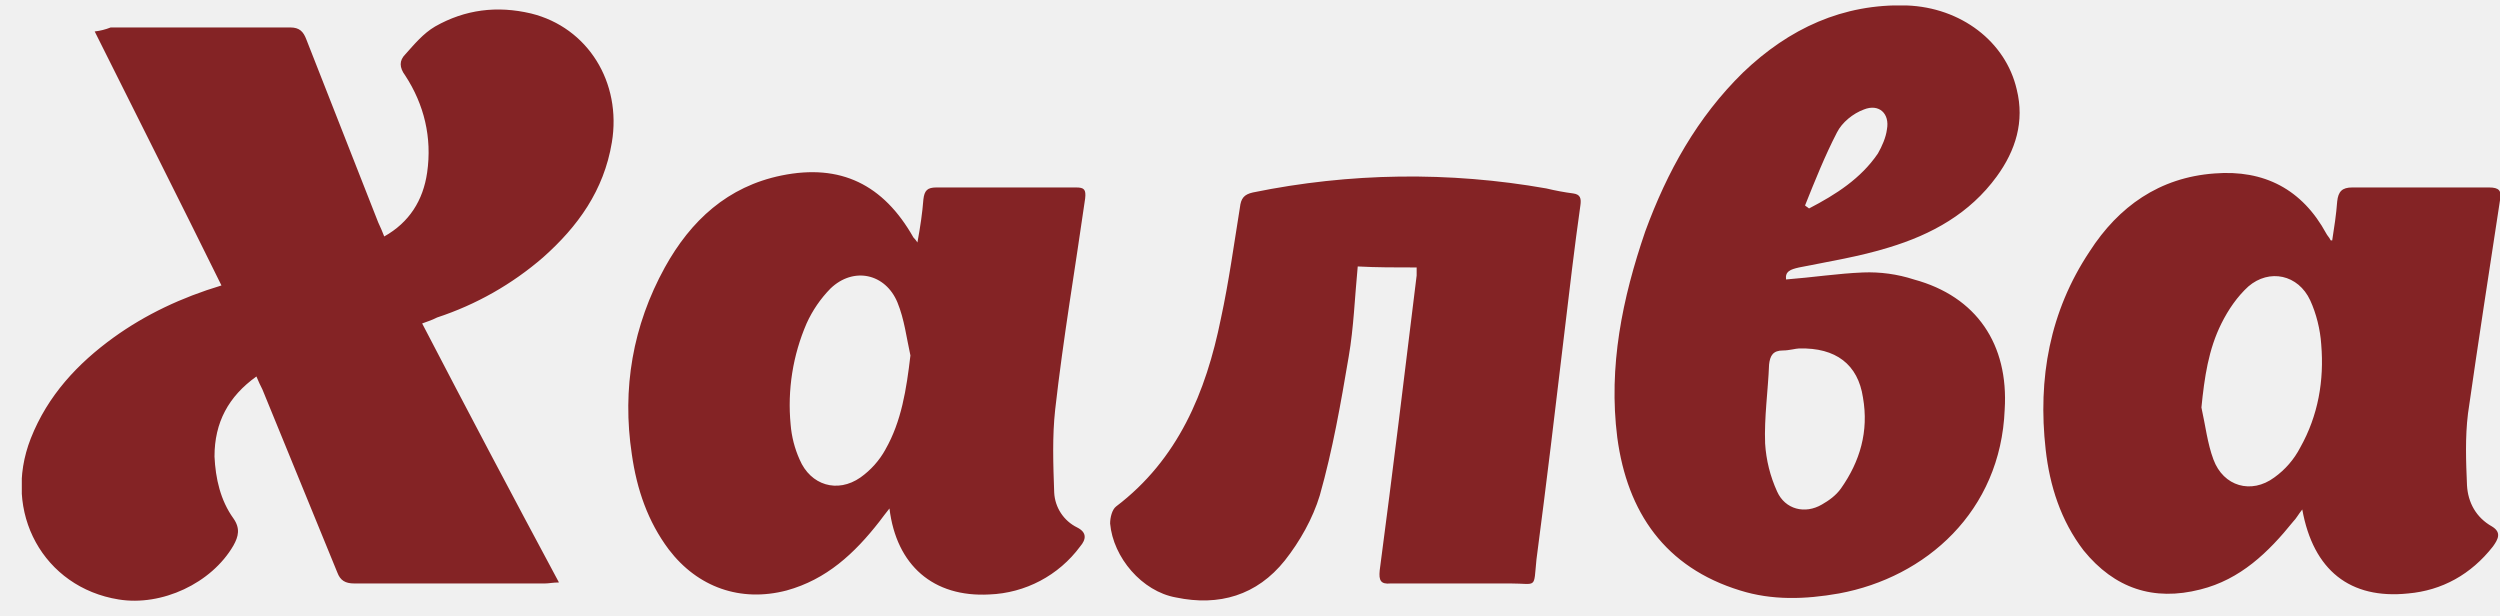
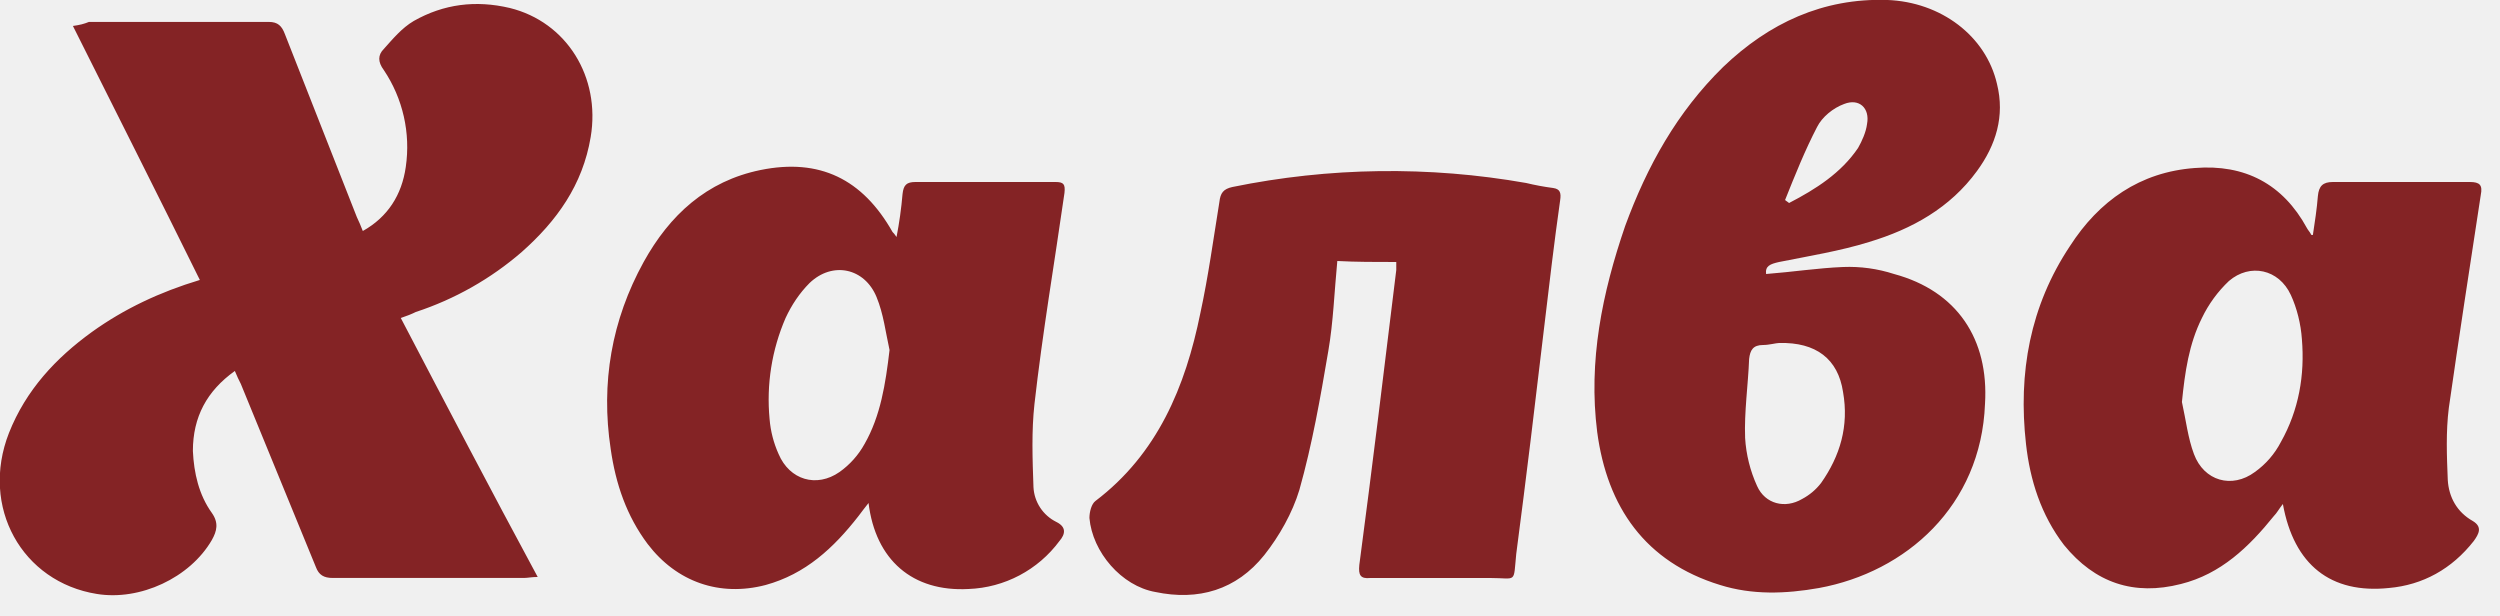
<svg xmlns="http://www.w3.org/2000/svg" width="65" height="16" fill="none">
-   <g clip-path="url(#clip0)">
-     <path d="M10.976 8.41c.156-.052.286-.104.39-.156a8.038 8.038 0 0 0 2.752-1.56c.908-.806 1.583-1.742 1.79-2.99.26-1.56-.622-2.99-2.102-3.354-.883-.208-1.713-.104-2.492.338-.312.182-.545.468-.779.728-.156.156-.156.338 0 .546.493.754.701 1.612.571 2.522-.104.728-.467 1.3-1.116 1.664a5.098 5.098 0 0 0-.156-.364L7.965 1.026C7.887.818 7.783.714 7.55.714H2.877a1.62 1.62 0 0 1-.415.104c1.116 2.236 2.206 4.394 3.296 6.604-1.038.312-1.973.754-2.803 1.352C2.02 9.45 1.24 10.282.8 11.4c-.753 1.924.338 3.874 2.285 4.186 1.116.182 2.414-.416 2.985-1.404.13-.234.182-.442 0-.702-.338-.468-.467-1.04-.493-1.612 0-.884.363-1.56 1.09-2.08.052.13.104.234.156.338l1.947 4.758c.078.208.207.286.441.286h4.958c.104 0 .208-.026.364-.026a572.876 572.876 0 0 1-3.557-6.734zm25.857-1.456v.208c-.312 2.548-.623 5.122-.961 7.67-.026.26.026.364.286.338h3.115c.7 0 .597.156.675-.624.26-1.976.493-3.926.727-5.902.13-1.092.26-2.21.415-3.302.026-.182 0-.286-.182-.312a6.614 6.614 0 0 1-.7-.13 20.37 20.37 0 0 0-7.633.104c-.233.052-.311.156-.337.39-.156.962-.286 1.924-.494 2.886-.389 1.924-1.116 3.666-2.725 4.888-.104.078-.156.286-.156.442.078.884.83 1.768 1.713 1.924 1.116.234 2.103-.052 2.83-.962.39-.494.727-1.092.908-1.69.338-1.196.546-2.392.753-3.614.13-.754.156-1.534.234-2.34.493.026.986.026 1.532.026zm12.928.312a3.796 3.796 0 0 0-1.324-.182c-.65.026-1.324.13-2 .182-.025-.208.105-.26.338-.312.779-.156 1.584-.286 2.337-.52 1.116-.338 2.102-.884 2.803-1.846.493-.676.727-1.43.52-2.262C52.148 1.078 50.98.194 49.578.142 47.917.09 46.516.74 45.32 1.884c-1.194 1.17-1.972 2.574-2.544 4.134-.597 1.742-.96 3.51-.727 5.356.26 1.95 1.247 3.38 3.194 3.978.83.26 1.687.234 2.57.078 2.258-.416 4.205-2.132 4.309-4.784.104-1.69-.727-2.938-2.362-3.38zm-2-3.822c.13-.26.416-.494.702-.598.389-.156.675.104.597.52-.026.208-.13.442-.234.624-.441.65-1.09 1.066-1.791 1.43-.026-.026-.078-.052-.104-.078.26-.65.52-1.3.83-1.898zm.104 9.256c-.13.182-.311.312-.493.416-.441.26-.96.13-1.168-.338a3.532 3.532 0 0 1-.311-1.248c-.026-.676.077-1.378.103-2.054.026-.234.104-.364.364-.364.156 0 .337-.052.415-.052.96-.026 1.532.416 1.662 1.274.155.884-.078 1.664-.572 2.366zM28.214 5.16c.026-.234-.026-.286-.234-.286h-3.634c-.234 0-.312.078-.338.312-.026.338-.078.702-.155 1.118a.709.709 0 0 0-.104-.13c-.78-1.378-1.895-1.924-3.427-1.612-1.402.286-2.362 1.17-3.037 2.392-.831 1.508-1.117 3.146-.857 4.862.13.91.415 1.742.96 2.47.753.988 1.87 1.378 3.064 1.066 1.038-.286 1.765-.962 2.414-1.794.078-.104.156-.208.26-.338.181 1.482 1.142 2.314 2.596 2.236a3.077 3.077 0 0 0 2.362-1.248c.156-.182.182-.364-.078-.494a1.07 1.07 0 0 1-.597-.91c-.026-.728-.052-1.456.026-2.158.208-1.846.52-3.666.779-5.486zm-5.192 6.526a2.19 2.19 0 0 1-.65.728c-.596.416-1.297.208-1.583-.468a2.77 2.77 0 0 1-.233-.91 5.344 5.344 0 0 1 .415-2.626 3.15 3.15 0 0 1 .623-.91c.597-.572 1.428-.39 1.74.364.181.442.233.91.337 1.378-.104.884-.234 1.716-.65 2.444zm41.977-6.474c.052-.26-.026-.338-.285-.338h-3.557c-.26 0-.363.104-.39.364-.025.338-.077.676-.13 1.014-.025 0-.051 0-.051-.026-.026-.052-.078-.104-.104-.156-.623-1.144-1.61-1.664-2.907-1.56-1.428.104-2.493.858-3.245 2.028-1.039 1.56-1.35 3.302-1.143 5.148.104.936.39 1.846.987 2.626.804.988 1.817 1.326 3.037 1.014 1.038-.26 1.765-.962 2.414-1.768.078-.078.13-.182.234-.312.286 1.586 1.246 2.34 2.752 2.184.882-.078 1.635-.494 2.206-1.222.13-.182.234-.364-.026-.52-.415-.234-.623-.624-.649-1.066-.026-.624-.051-1.248.026-1.872.26-1.82.545-3.666.831-5.538zm-5.192 6.422a2.198 2.198 0 0 1-.675.78c-.597.442-1.324.234-1.583-.468-.156-.416-.208-.884-.312-1.352.078-.78.182-1.508.52-2.184.181-.364.415-.702.7-.962.545-.468 1.298-.312 1.61.364.155.338.26.754.285 1.144.078.936-.078 1.846-.545 2.678z" fill="#842325" />
-   </g>
-   <defs>
-     <clipPath id="clip0">
-       <path fill="#fff" transform="translate(.567 .142)" d="M0 0h64.433v15.496H0z" />
-     </clipPath>
-   </defs>
+   <path d="M10.42 8.268c.156-.052.286-.104.39-.156a8.047 8.047 0 0 0 2.755-1.56c.91-.806 1.585-1.742 1.793-2.99.26-1.56-.624-2.99-2.105-3.355-.884-.208-1.715-.104-2.495.338-.312.183-.546.469-.78.729-.156.156-.156.338 0 .546a3.59 3.59 0 0 1 .572 2.522c-.104.728-.468 1.3-1.117 1.664a5.096 5.096 0 0 0-.156-.364L7.406.884C7.328.676 7.224.57 6.99.57H2.312c-.13.053-.234.079-.416.105 1.118 2.236 2.21 4.394 3.3 6.604-1.039.312-1.974.754-2.806 1.352-.935.676-1.715 1.508-2.157 2.626-.753 1.924.338 3.874 2.287 4.186 1.118.182 2.417-.416 2.989-1.404.13-.234.182-.442 0-.702-.338-.468-.468-1.04-.494-1.612 0-.884.364-1.56 1.091-2.08.052.13.104.234.156.338l1.95 4.758c.077.208.207.286.441.286h4.964c.103 0 .207-.026.363-.026-1.221-2.262-2.39-4.498-3.56-6.734zm25.883-1.456v.208c-.311 2.548-.623 5.122-.961 7.67-.026.26.026.364.286.338h3.118c.702 0 .598.156.676-.624.26-1.976.494-3.926.727-5.902.13-1.092.26-2.21.416-3.302.026-.182 0-.286-.182-.312a6.586 6.586 0 0 1-.701-.13 20.412 20.412 0 0 0-7.64.104c-.235.052-.312.156-.338.39-.156.962-.286 1.924-.494 2.886-.39 1.924-1.118 3.666-2.729 4.888-.104.078-.156.286-.156.442.078.884.832 1.768 1.715 1.924 1.118.234 2.105-.052 2.833-.962.39-.494.728-1.092.91-1.69.337-1.196.545-2.392.753-3.614.13-.754.156-1.534.234-2.34.494.026.988.026 1.533.026zm12.942.312a3.804 3.804 0 0 0-1.325-.182c-.65.026-1.326.13-2.002.182-.025-.208.105-.26.338-.312.78-.156 1.586-.286 2.34-.52 1.117-.338 2.104-.884 2.806-1.846.494-.676.727-1.43.52-2.262C51.636.936 50.466.05 49.063-.001c-1.663-.052-3.067.598-4.262 1.743-1.195 1.17-1.975 2.574-2.547 4.134-.597 1.742-.961 3.51-.727 5.356.26 1.95 1.247 3.38 3.196 3.978.832.26 1.69.234 2.573.078 2.26-.416 4.21-2.132 4.314-4.784.104-1.69-.728-2.938-2.365-3.38zm-2.001-3.822c.13-.26.416-.494.702-.598.39-.156.675.104.597.52-.026.208-.13.442-.234.624-.441.65-1.091 1.066-1.793 1.43-.026-.026-.078-.052-.104-.078.26-.65.52-1.3.832-1.898zm.104 9.256a1.51 1.51 0 0 1-.494.416c-.442.26-.961.13-1.17-.338a3.531 3.531 0 0 1-.311-1.248c-.026-.676.078-1.378.104-2.054.026-.234.104-.364.364-.364.155 0 .337-.052.415-.052.962-.026 1.534.416 1.663 1.274.157.884-.077 1.664-.571 2.366zm-19.672-7.54c.026-.234-.026-.286-.234-.286h-3.639c-.233 0-.311.078-.337.312a10.43 10.43 0 0 1-.156 1.118c-.052-.078-.078-.104-.104-.13-.78-1.378-1.897-1.924-3.43-1.612-1.404.286-2.365 1.17-3.041 2.392-.832 1.508-1.117 3.146-.857 4.862.13.91.415 1.742.961 2.47.754.988 1.871 1.378 3.067 1.066 1.039-.286 1.767-.962 2.416-1.794.078-.104.156-.208.26-.338.182 1.482 1.144 2.314 2.599 2.236a3.082 3.082 0 0 0 2.365-1.248c.156-.182.182-.364-.078-.494a1.07 1.07 0 0 1-.598-.91c-.026-.728-.052-1.456.026-2.158.208-1.846.52-3.666.78-5.486zm-5.198 6.526a2.19 2.19 0 0 1-.65.728c-.597.416-1.299.208-1.585-.468a2.765 2.765 0 0 1-.234-.91 5.337 5.337 0 0 1 .416-2.626c.156-.338.364-.65.624-.91.598-.572 1.43-.39 1.741.364.182.442.234.91.338 1.378-.104.884-.234 1.716-.65 2.444zM64.5 5.07c.052-.26-.026-.338-.285-.338h-3.56c-.26 0-.365.104-.39.364-.027.338-.079.676-.13 1.014-.026 0-.053 0-.053-.026-.026-.052-.077-.104-.103-.156-.624-1.144-1.612-1.664-2.911-1.56-1.43.104-2.495.858-3.248 2.028-1.04 1.56-1.352 3.302-1.144 5.148.104.936.39 1.846.988 2.626.805.988 1.819 1.326 3.04 1.014 1.04-.26 1.767-.962 2.417-1.768.078-.078.13-.182.234-.312.286 1.586 1.247 2.34 2.755 2.184.883-.078 1.637-.494 2.208-1.222.13-.182.234-.364-.026-.52-.415-.234-.623-.624-.65-1.066-.025-.624-.051-1.248.027-1.872.26-1.82.545-3.666.831-5.538zm-5.197 6.422a2.198 2.198 0 0 1-.676.78c-.597.442-1.325.234-1.585-.468-.156-.416-.208-.884-.312-1.352.078-.78.182-1.508.52-2.184a3.28 3.28 0 0 1 .702-.962c.545-.468 1.299-.312 1.61.364.157.338.26.754.287 1.144.078.936-.078 1.846-.546 2.678z" fill="#842325" />
</svg>
